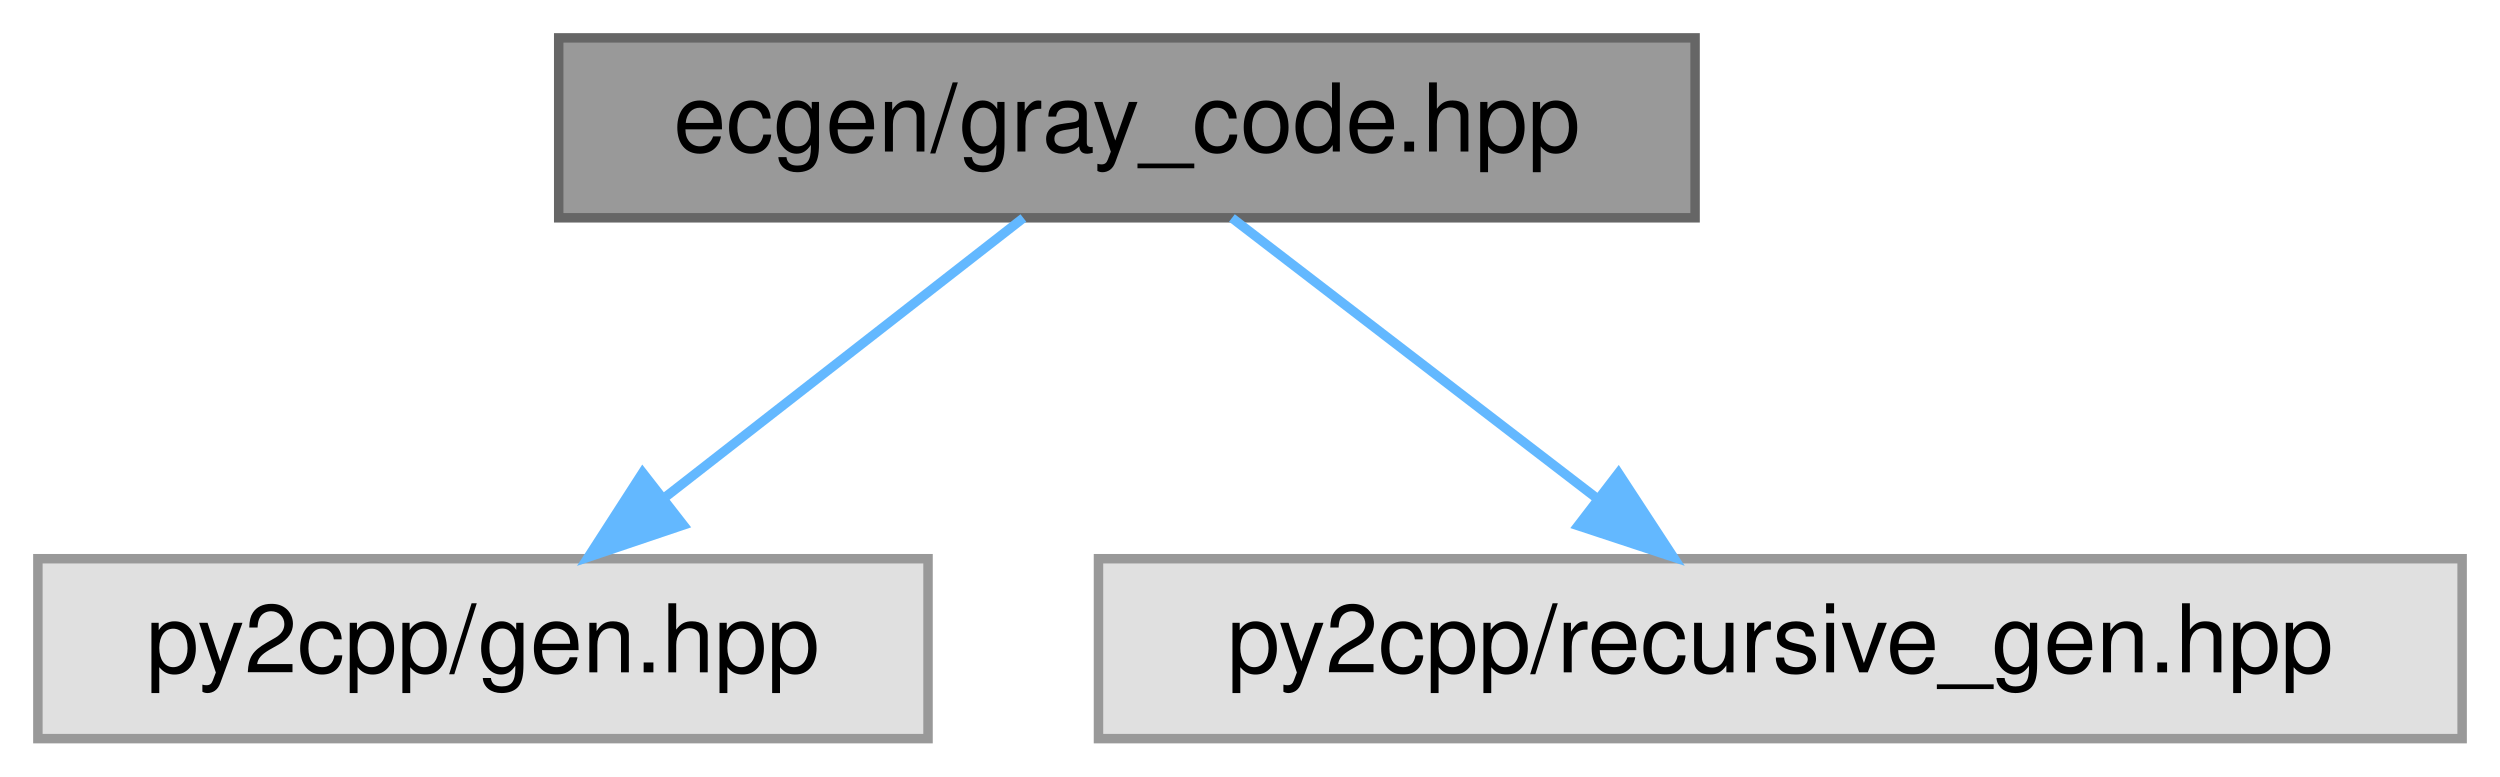
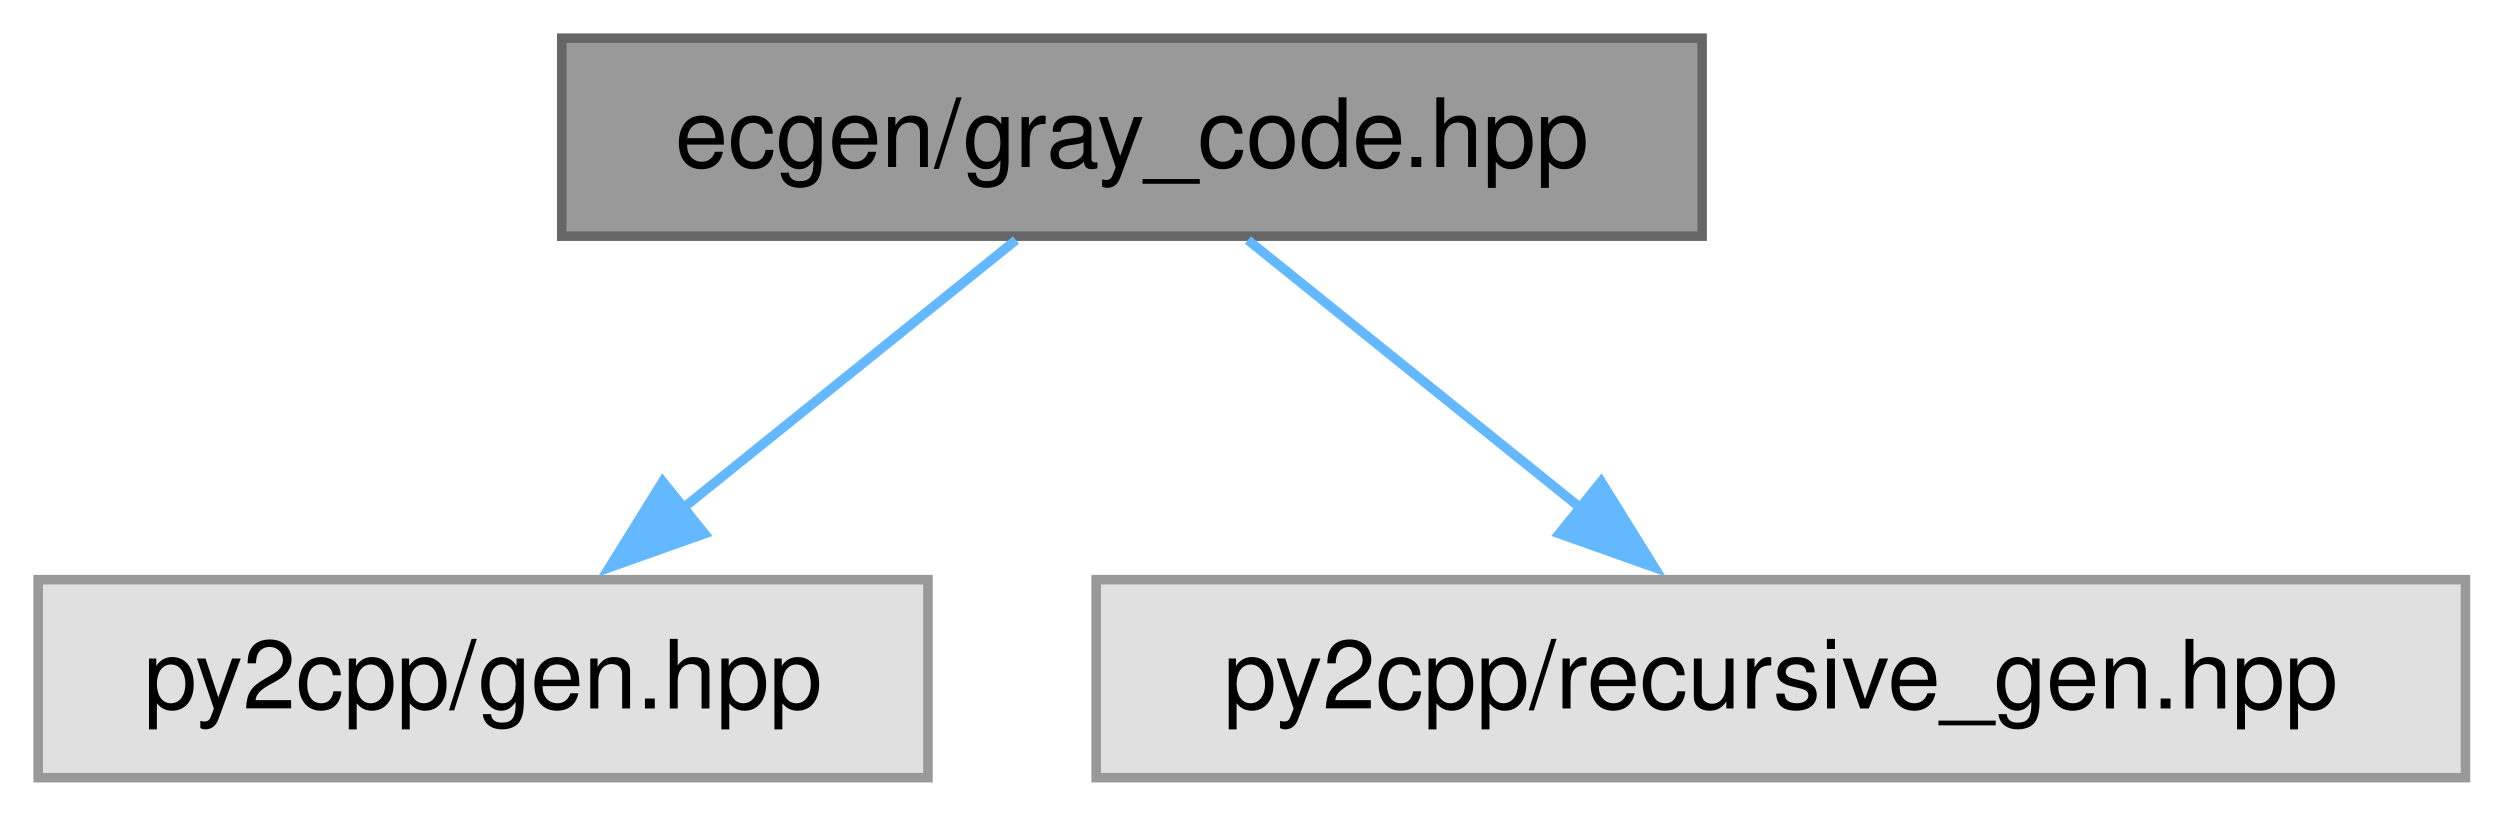
- <svg xmlns="http://www.w3.org/2000/svg" xmlns:xlink="http://www.w3.org/1999/xlink" width="264pt" height="82pt" viewBox="0.00 0.00 264.00 82.00">
-   <g id="graph0" class="graph" transform="scale(1 1) rotate(0) translate(4 78)">
+ <svg xmlns="http://www.w3.org/2000/svg" xmlns:xlink="http://www.w3.org/1999/xlink" width="262pt" height="86pt" viewBox="0.00 0.00 262.00 86.00">
+   <g id="graph0" class="graph" transform="scale(1 1) rotate(0) translate(4 81.5)">
    <g id="Node000001" class="node">
      <g id="a_Node000001">
        <a xlink:title="Binary Reflected Gray Code generation.">
-           <polygon fill="#999999" stroke="#666666" points="175,-74 55,-74 55,-55 175,-55 175,-74" />
-           <text text-anchor="middle" x="115" y="-62" font-family="Helvetica,sans-Serif" font-size="10.00">ecgen/gray_code.hpp</text>
+           <polygon fill="#999999" stroke="#666666" points="174.38,-77.5 54.87,-77.5 54.87,-56.75 174.38,-56.75 174.38,-77.5" />
+           <text xml:space="preserve" text-anchor="middle" x="114.62" y="-64" font-family="Helvetica,sans-Serif" font-size="10.00">ecgen/gray_code.hpp</text>
        </a>
      </g>
    </g>
    <g id="Node000002" class="node">
      <g id="a_Node000002">
        <a xlink:title=" ">
-           <polygon fill="#e0e0e0" stroke="#999999" points="94,-19 0,-19 0,0 94,0 94,-19" />
-           <text text-anchor="middle" x="47" y="-7" font-family="Helvetica,sans-Serif" font-size="10.00">py2cpp/gen.hpp</text>
+           <polygon fill="#e0e0e0" stroke="#999999" points="93.25,-20.75 0,-20.75 0,0 93.25,0 93.25,-20.75" />
+           <text xml:space="preserve" text-anchor="middle" x="46.62" y="-7.25" font-family="Helvetica,sans-Serif" font-size="10.00">py2cpp/gen.hpp</text>
        </a>
      </g>
    </g>
    <g id="edge1_Node000001_Node000002" class="edge">
      <g id="a_edge1_Node000001_Node000002">
        <a xlink:title=" ">
-           <path fill="none" stroke="#63b8ff" d="M104.07,-54.98C93.92,-47.07 78.58,-35.11 66.35,-25.58" />
-           <polygon fill="#63b8ff" stroke="#63b8ff" points="68.16,-22.56 58.12,-19.17 63.86,-28.08 68.16,-22.56" />
+           <path fill="none" stroke="#63b8ff" d="M102.47,-56.34C92.8,-48.55 79.04,-37.47 67.6,-28.26" />
+           <polygon fill="#63b8ff" stroke="#63b8ff" points="69.84,-25.57 59.86,-22.03 65.45,-31.03 69.84,-25.57" />
        </a>
      </g>
    </g>
    <g id="Node000003" class="node">
      <g id="a_Node000003">
        <a xlink:title=" ">
-           <polygon fill="#e0e0e0" stroke="#999999" points="256,-19 112,-19 112,0 256,0 256,-19" />
-           <text text-anchor="middle" x="184" y="-7" font-family="Helvetica,sans-Serif" font-size="10.00">py2cpp/recursive_gen.hpp</text>
+           <polygon fill="#e0e0e0" stroke="#999999" points="254.38,-20.75 110.88,-20.75 110.88,0 254.38,0 254.38,-20.75" />
+           <text xml:space="preserve" text-anchor="middle" x="182.62" y="-7.25" font-family="Helvetica,sans-Serif" font-size="10.00">py2cpp/recursive_gen.hpp</text>
        </a>
      </g>
    </g>
    <g id="edge2_Node000001_Node000003" class="edge">
      <g id="a_edge2_Node000001_Node000003">
        <a xlink:title=" ">
-           <path fill="none" stroke="#63b8ff" d="M126.09,-54.98C136.49,-47 152.26,-34.88 164.72,-25.31" />
-           <polygon fill="#63b8ff" stroke="#63b8ff" points="166.91,-28.04 172.71,-19.17 162.65,-22.49 166.91,-28.04" />
+           <path fill="none" stroke="#63b8ff" d="M126.78,-56.34C136.45,-48.55 150.21,-37.47 161.65,-28.26" />
+           <polygon fill="#63b8ff" stroke="#63b8ff" points="163.8,-31.03 169.39,-22.03 159.41,-25.57 163.8,-31.03" />
        </a>
      </g>
    </g>
  </g>
</svg>
